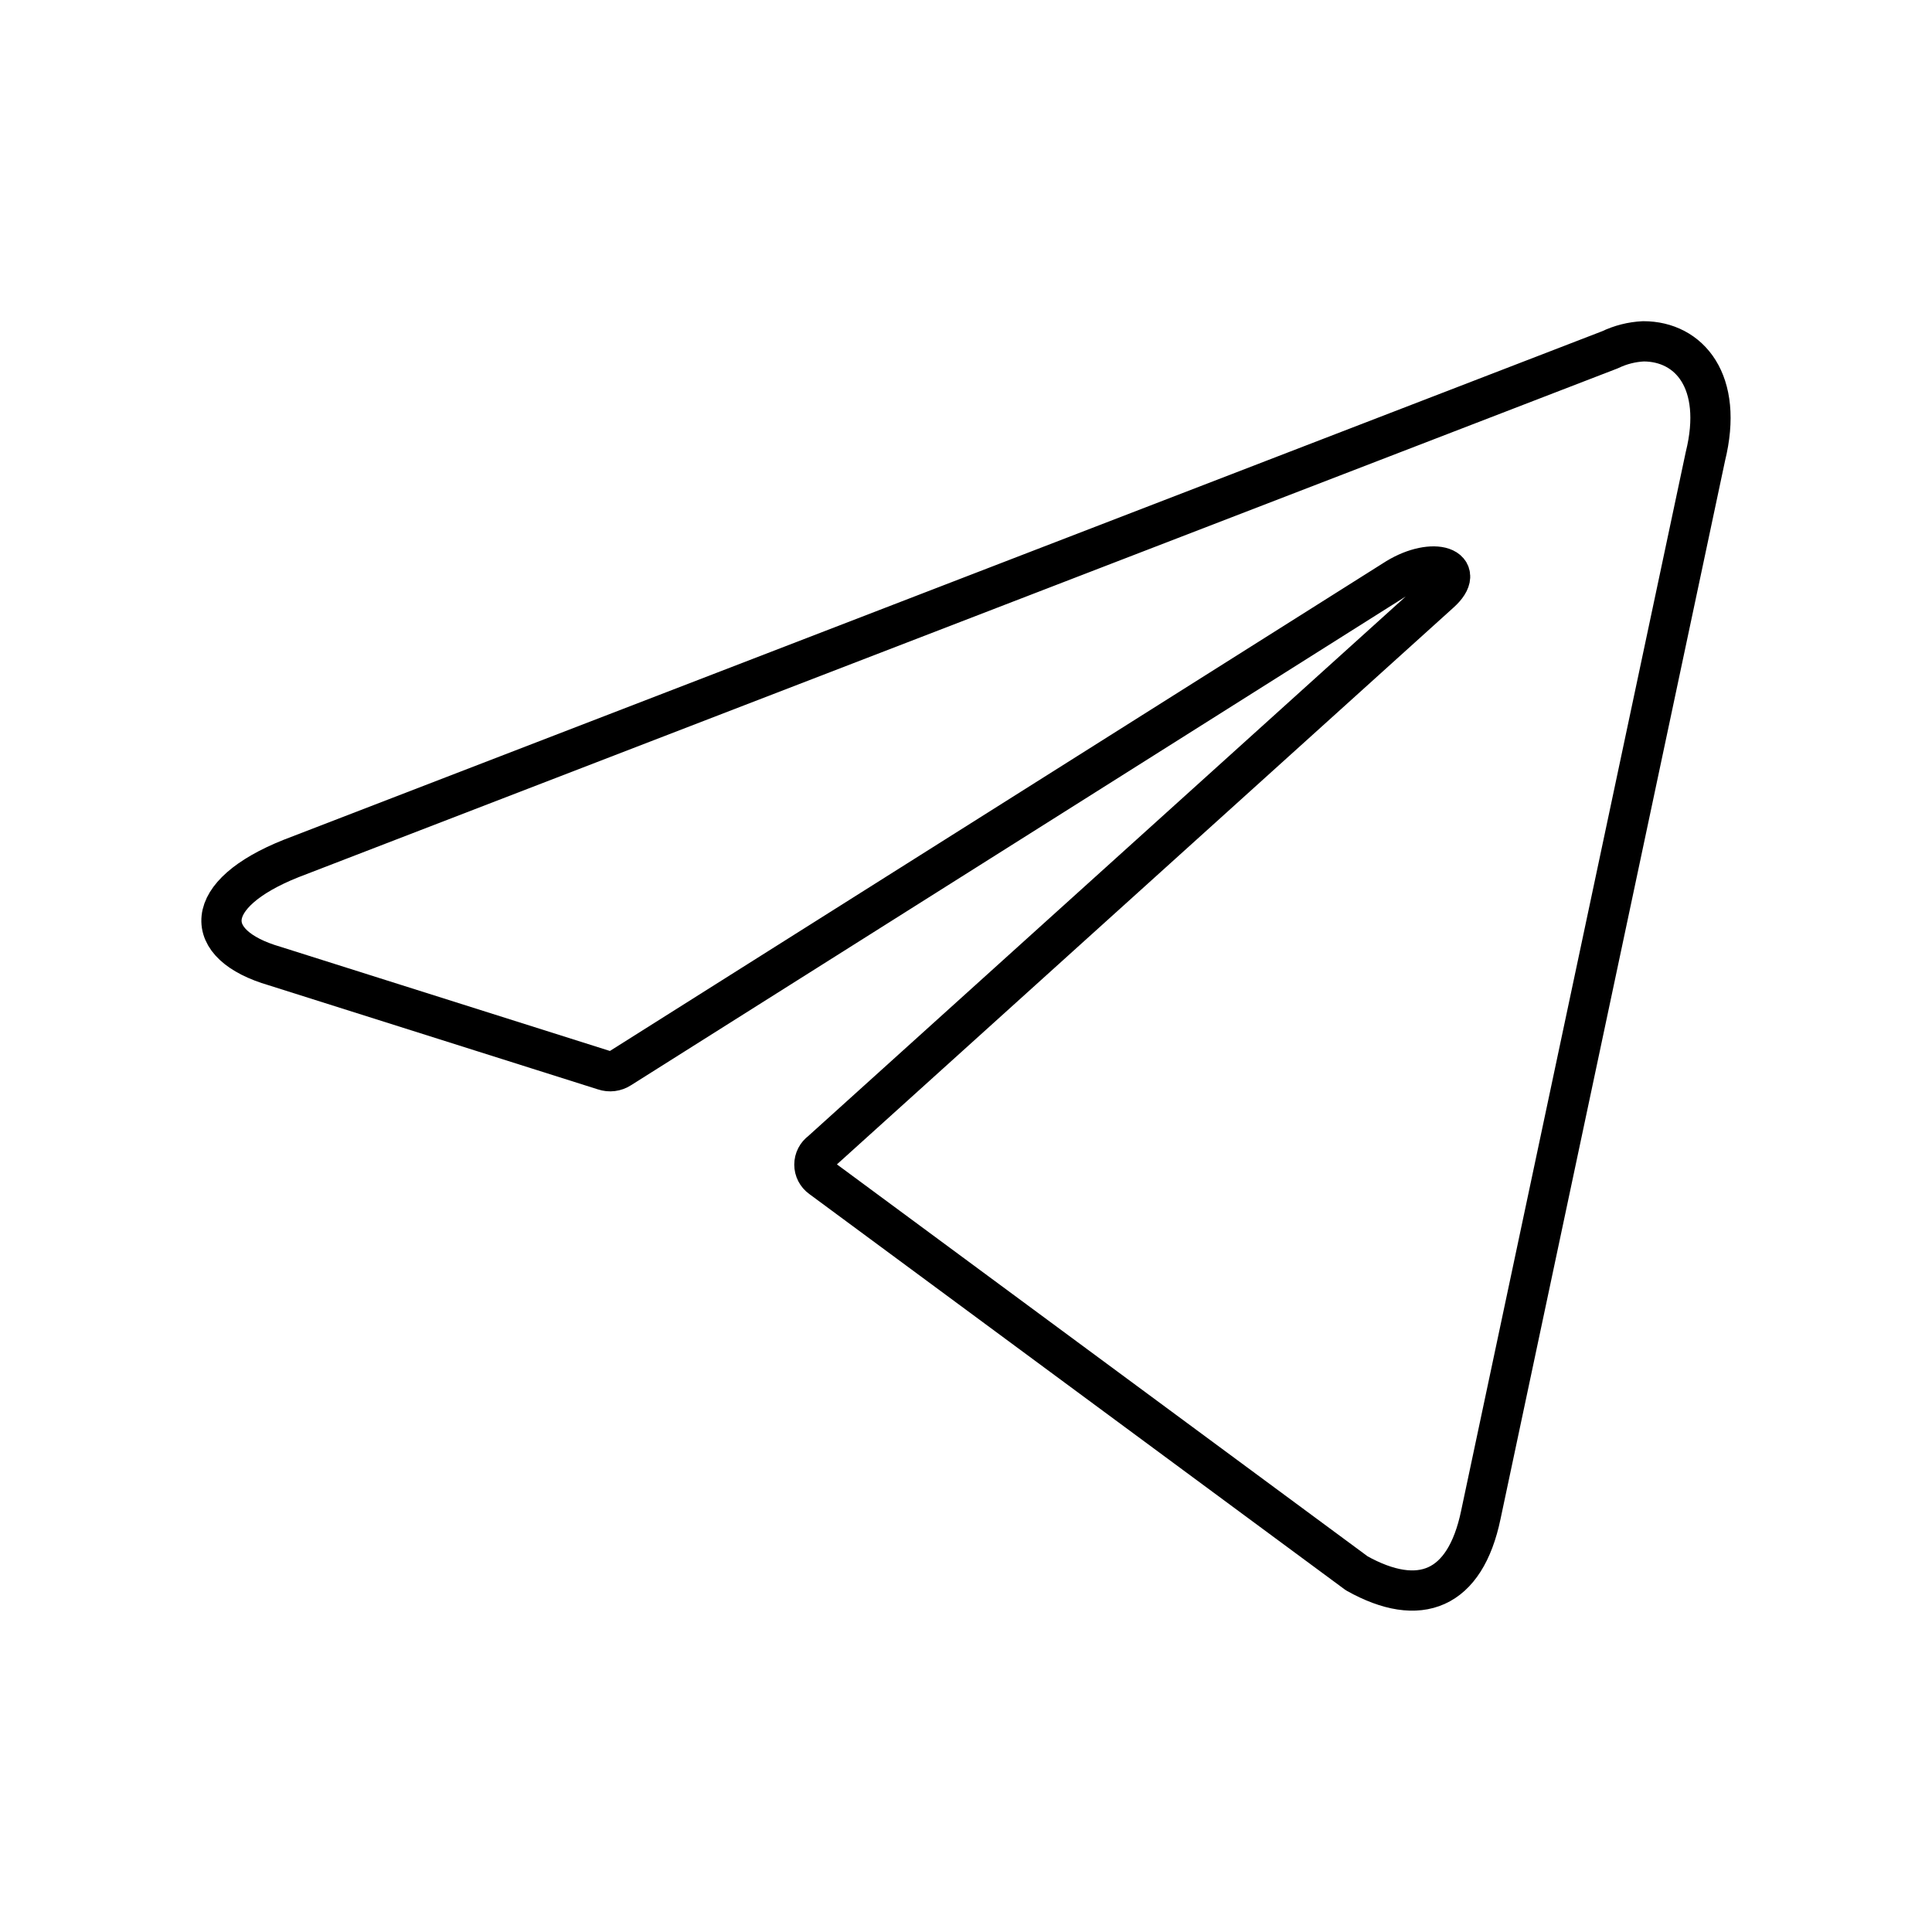
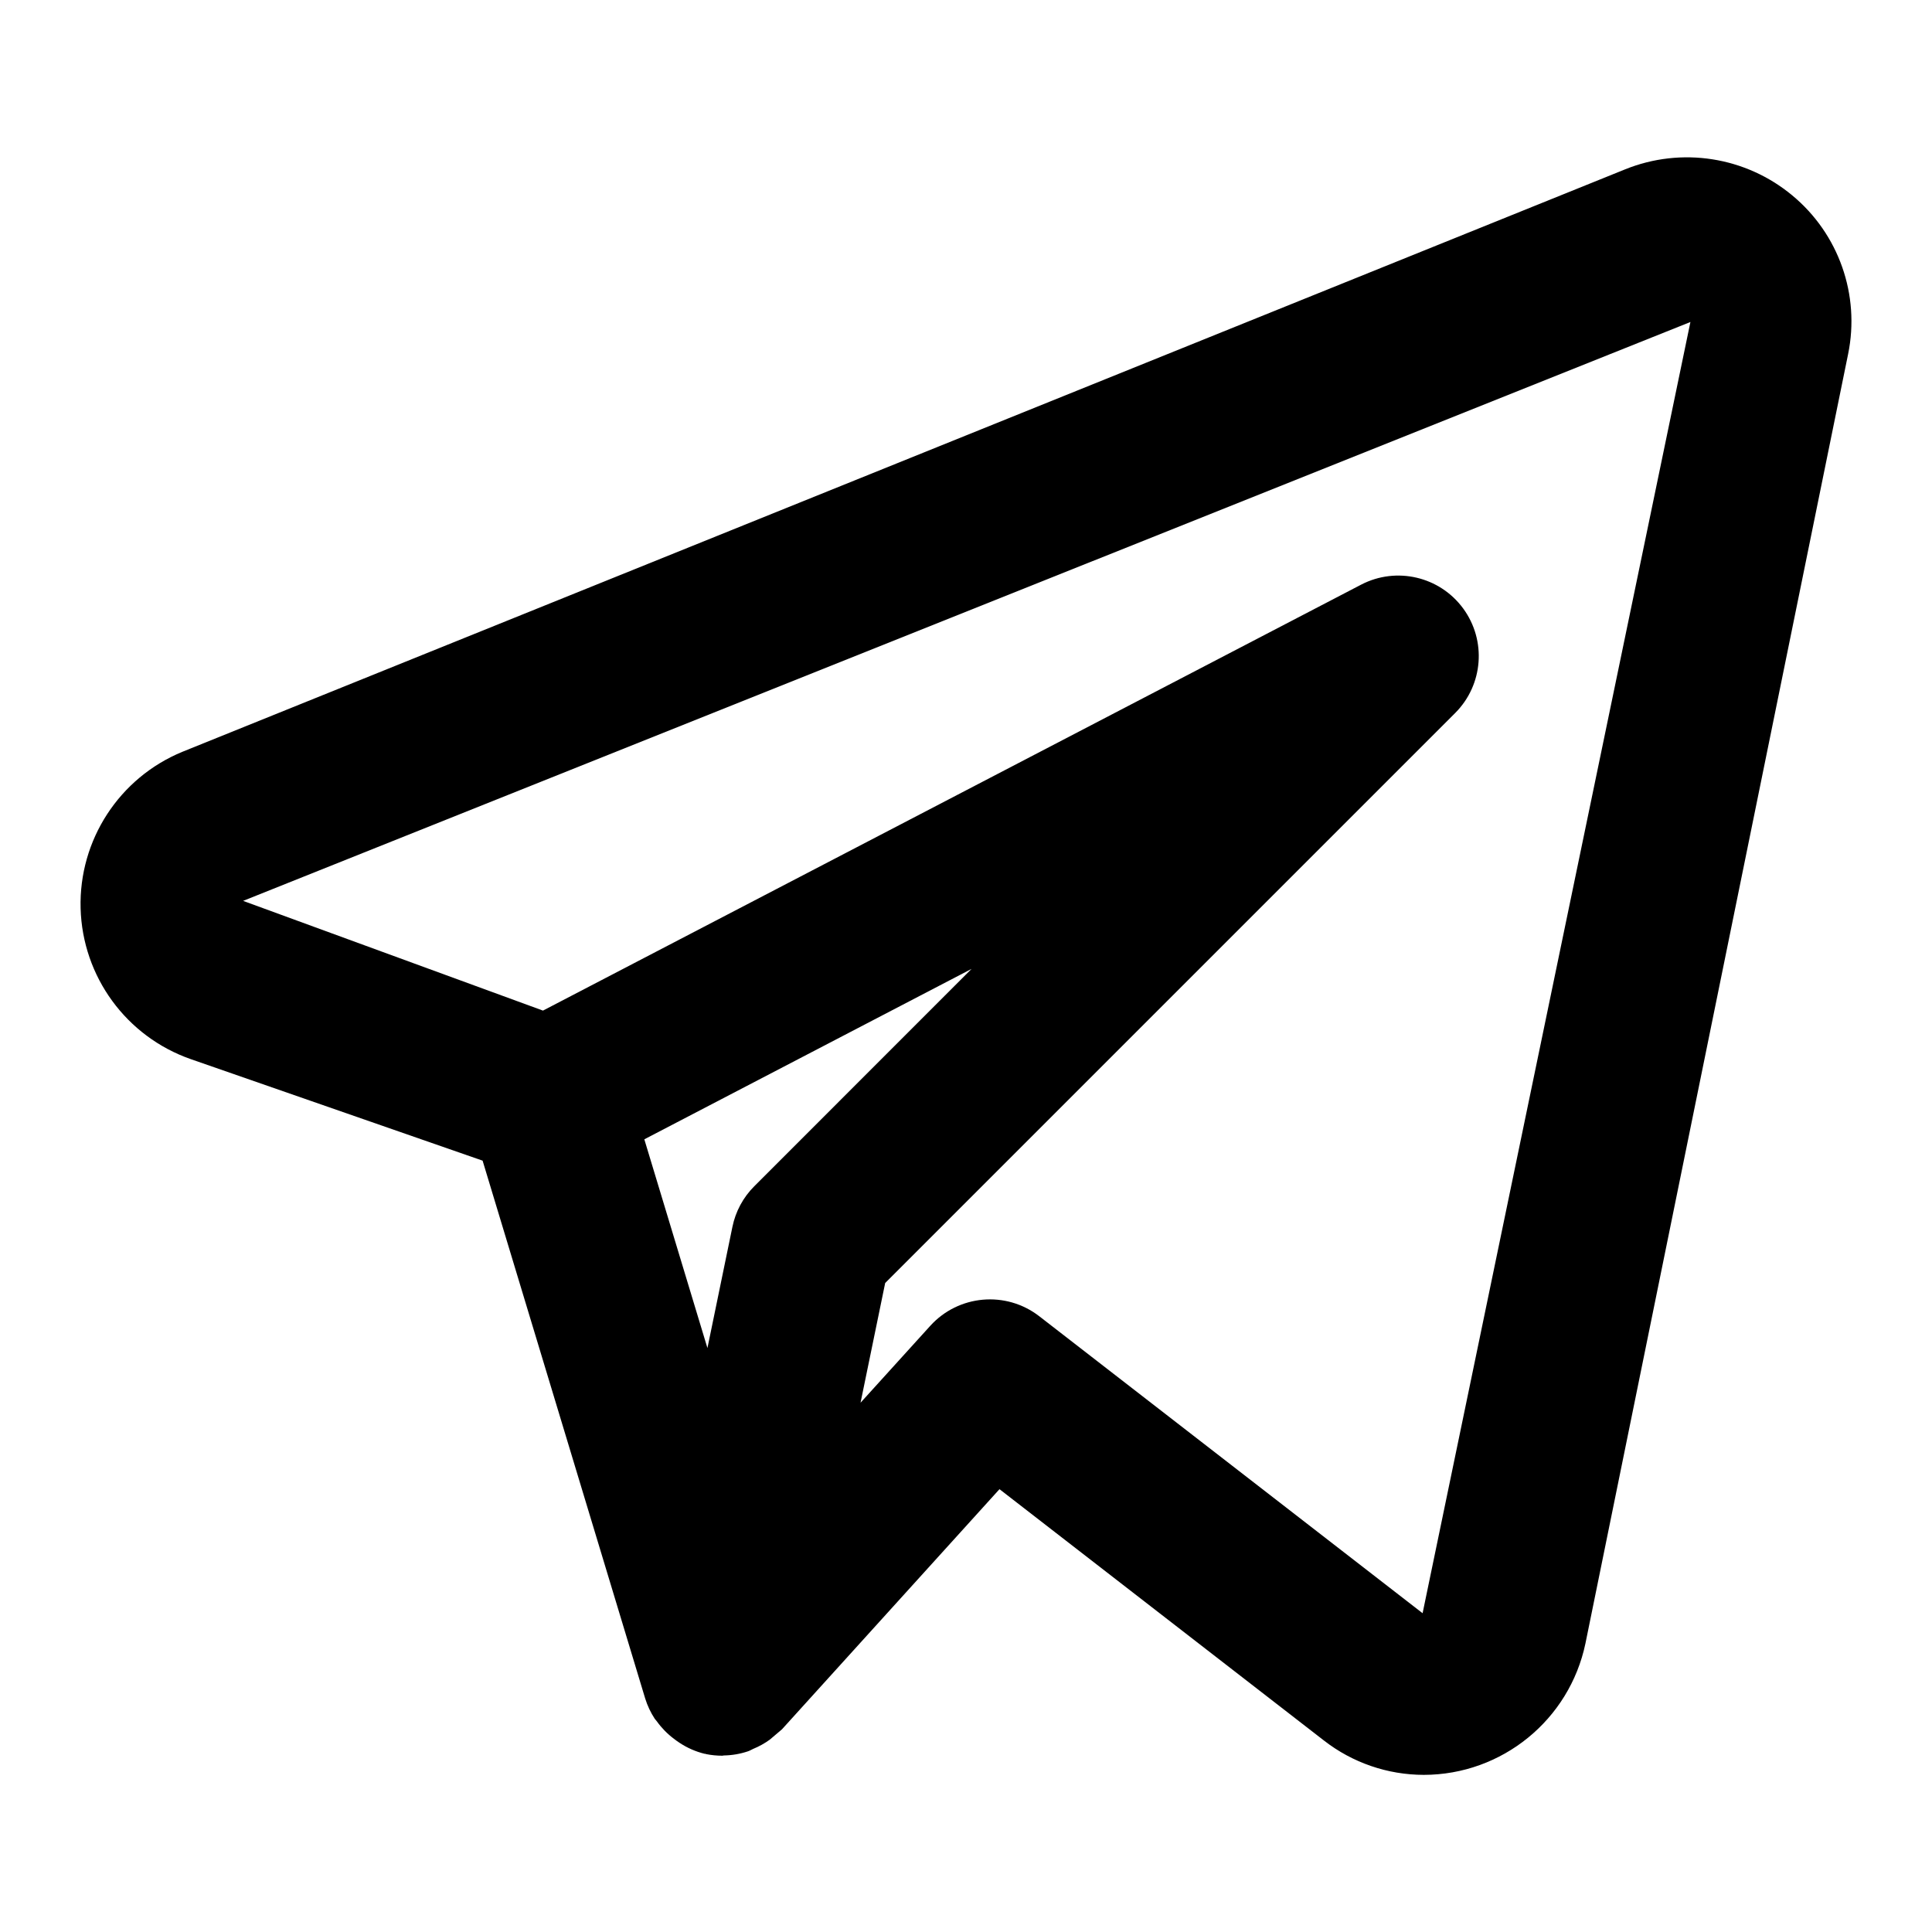
- <svg xmlns="http://www.w3.org/2000/svg" aria-hidden="true" role="img" width="24" height="24" preserveAspectRatio="xMidYMid meet" viewBox="0 0 48 48">
-   <path fill="none" stroke="currentColor" stroke-linecap="round" stroke-linejoin="round" d="M40.83 8.48c1.14 0 2 1 1.54 2.86l-5.58 26.3c-.39 1.87-1.52 2.32-3.08 1.45L20.4 29.26a.4.4 0 0 1 0-.65l15.37-13.88c.7-.62-.15-.92-1.07-.36L15.41 26.54a.46.46 0 0 1-.4.05L6.82 24C5 23.47 5 22.22 7.23 21.33L40 8.69a2.16 2.16 0 0 1 .83-.21Z" />
+ <svg xmlns="http://www.w3.org/2000/svg" aria-hidden="true" role="img" width="24" height="24" preserveAspectRatio="xMidYMid meet" viewBox="0 0 24 24">
+   <path fill="currentColor" d="M22.265 2.428a2.048 2.048 0 0 0-2.078-.324L2.266 9.339a2.043 2.043 0 0 0 .104 3.818l3.625 1.261l2.02 6.682a.998.998 0 0 0 .119.252c.008.012.019.02.027.033a.988.988 0 0 0 .211.215a.972.972 0 0 0 .07.05a.986.986 0 0 0 .31.136l.013.001l.006.003a1.022 1.022 0 0 0 .203.02l.018-.003a.993.993 0 0 0 .301-.052c.023-.008.042-.02.064-.03a.993.993 0 0 0 .205-.114a250.76 250.76 0 0 1 .152-.129l2.702-2.983l4.03 3.122a2.023 2.023 0 0 0 1.241.427a2.054 2.054 0 0 0 2.008-1.633l3.263-16.017a2.03 2.03 0 0 0-.693-1.97ZM9.37 14.736a.994.994 0 0 0-.272.506l-.31 1.504l-.784-2.593l4.065-2.117Zm8.302 5.304l-4.763-3.69a1.001 1.001 0 0 0-1.353.12l-.866.955l.306-1.487l7.083-7.083a1 1 0 0 0-1.169-1.593L6.745 12.554L3.02 11.191L20.999 4Z" />
</svg>
